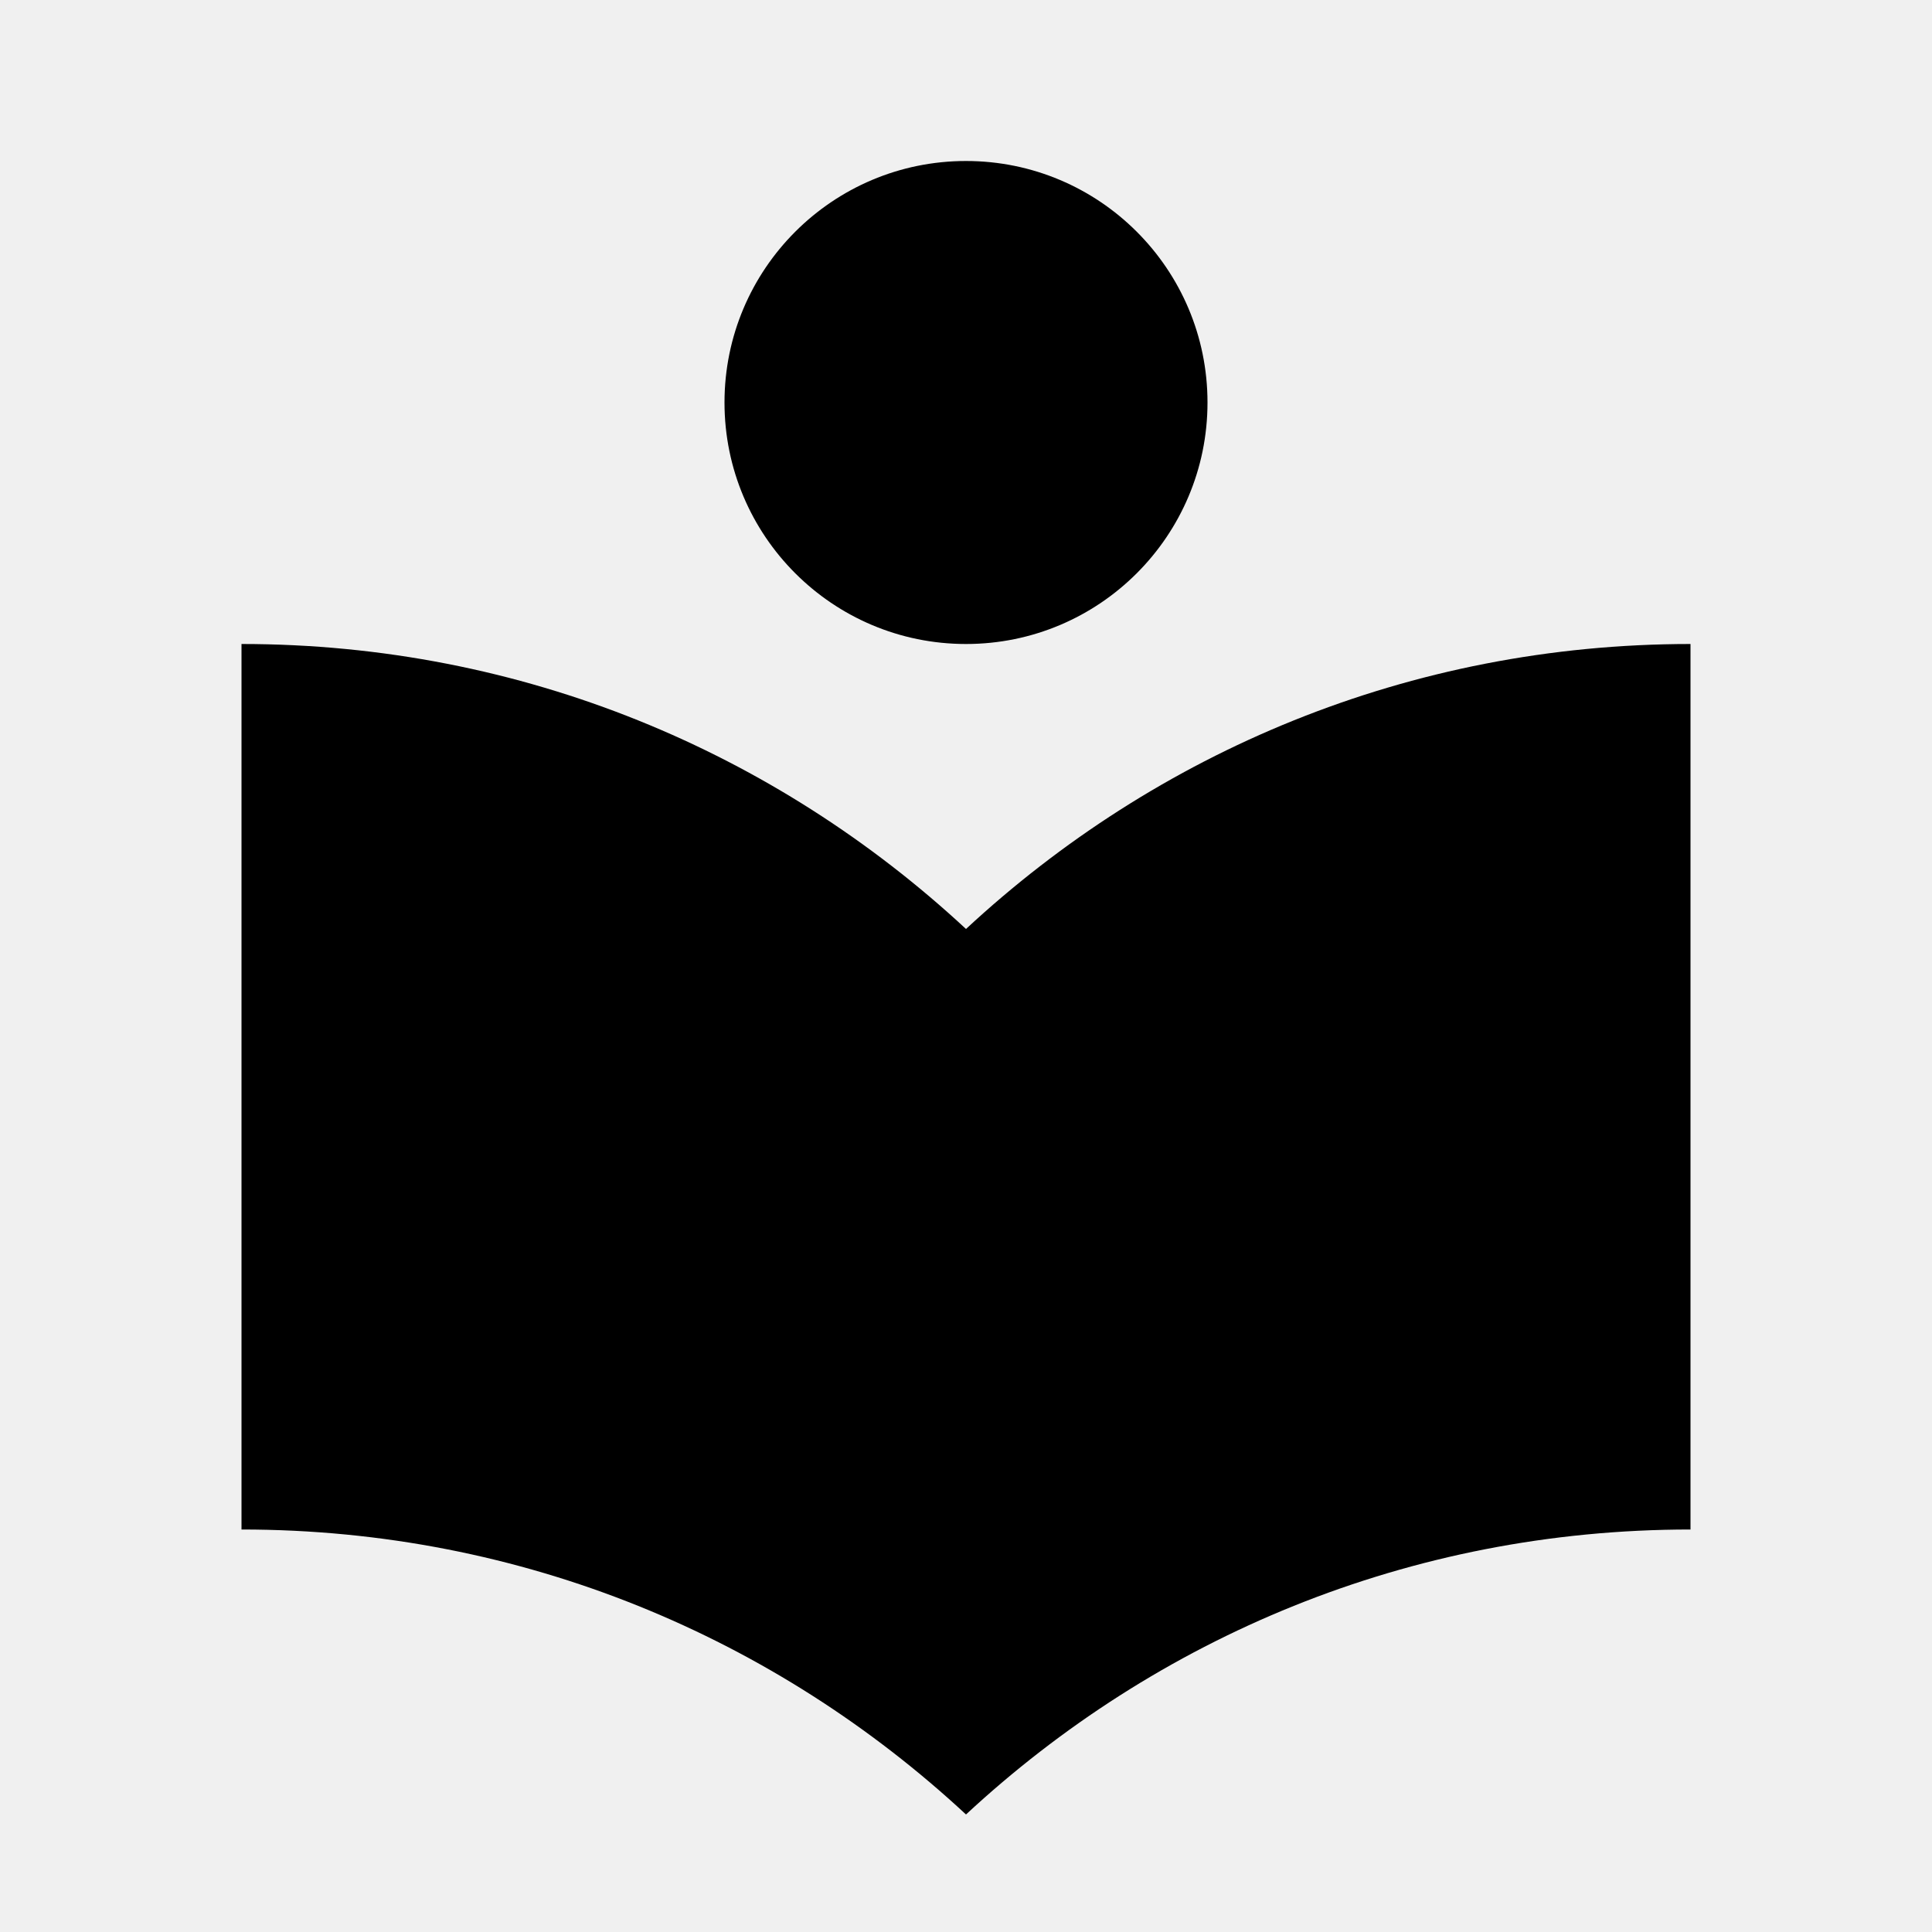
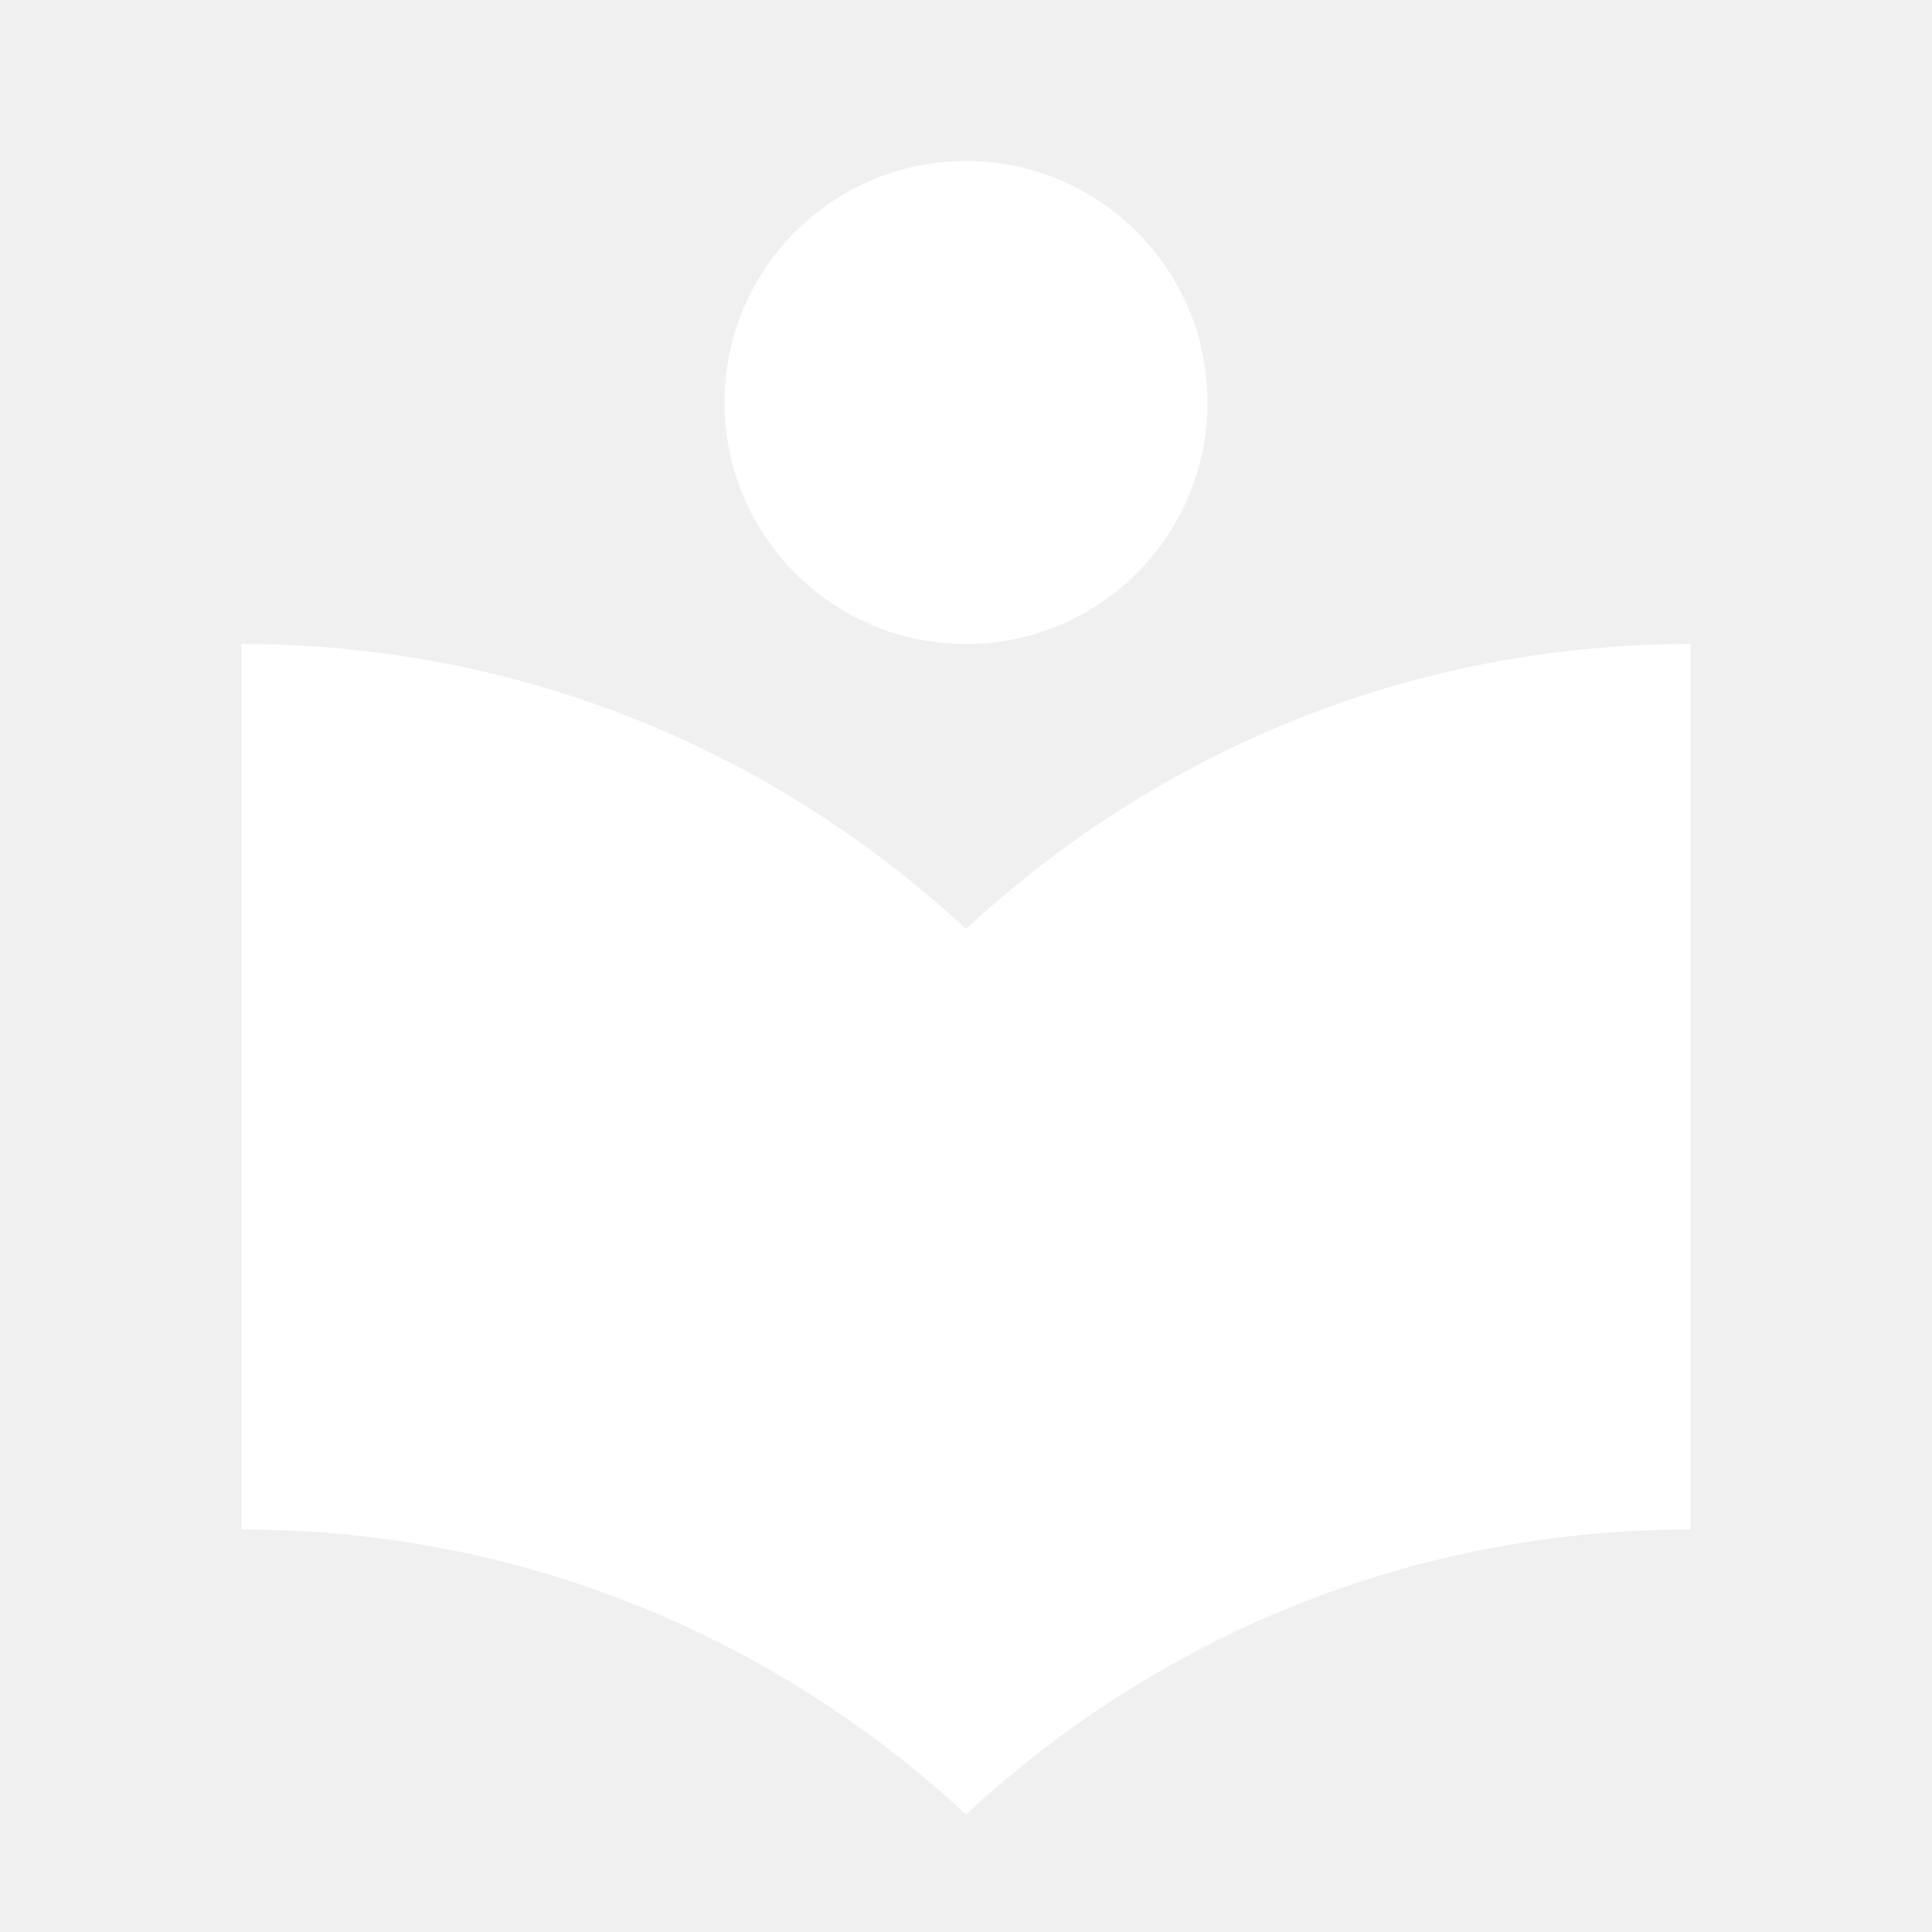
- <svg xmlns="http://www.w3.org/2000/svg" viewBox="0 0 24 24">
+ <svg xmlns="http://www.w3.org/2000/svg" fill="white" viewBox="0 0 24 24">
  <path d="M12,8A3,3 0 0,0 15,5A3,3 0 0,0 12,2A3,3 0 0,0 9,5A3,3 0 0,0 12,8M12,11.54C9.64,9.35 6.5,8 3,8V19C6.5,19 9.64,20.35 12,22.54C14.36,20.35 17.5,19 21,19V8C17.5,8 14.36,9.35 12,11.54Z" />
</svg>
